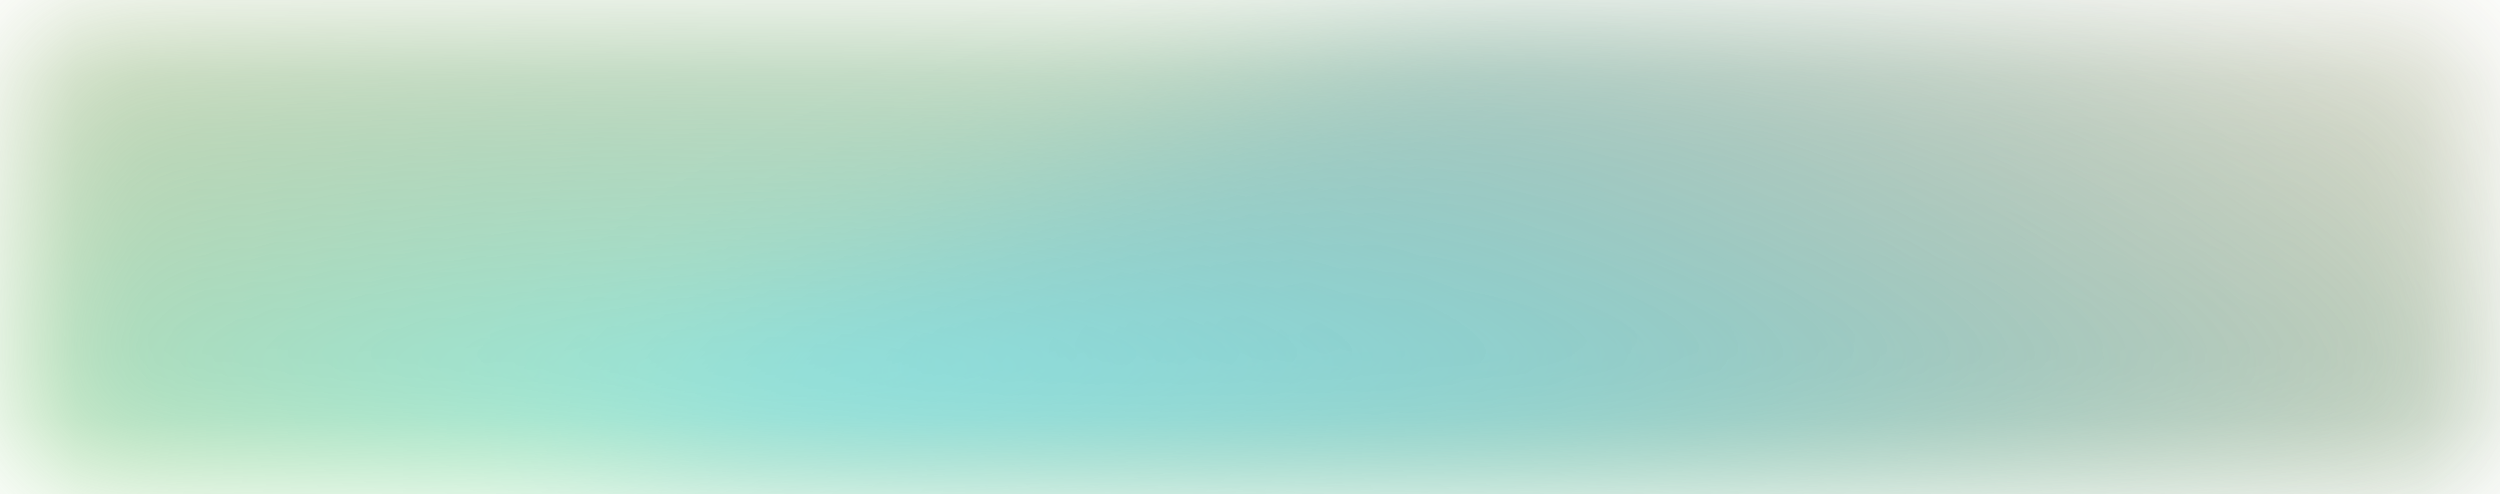
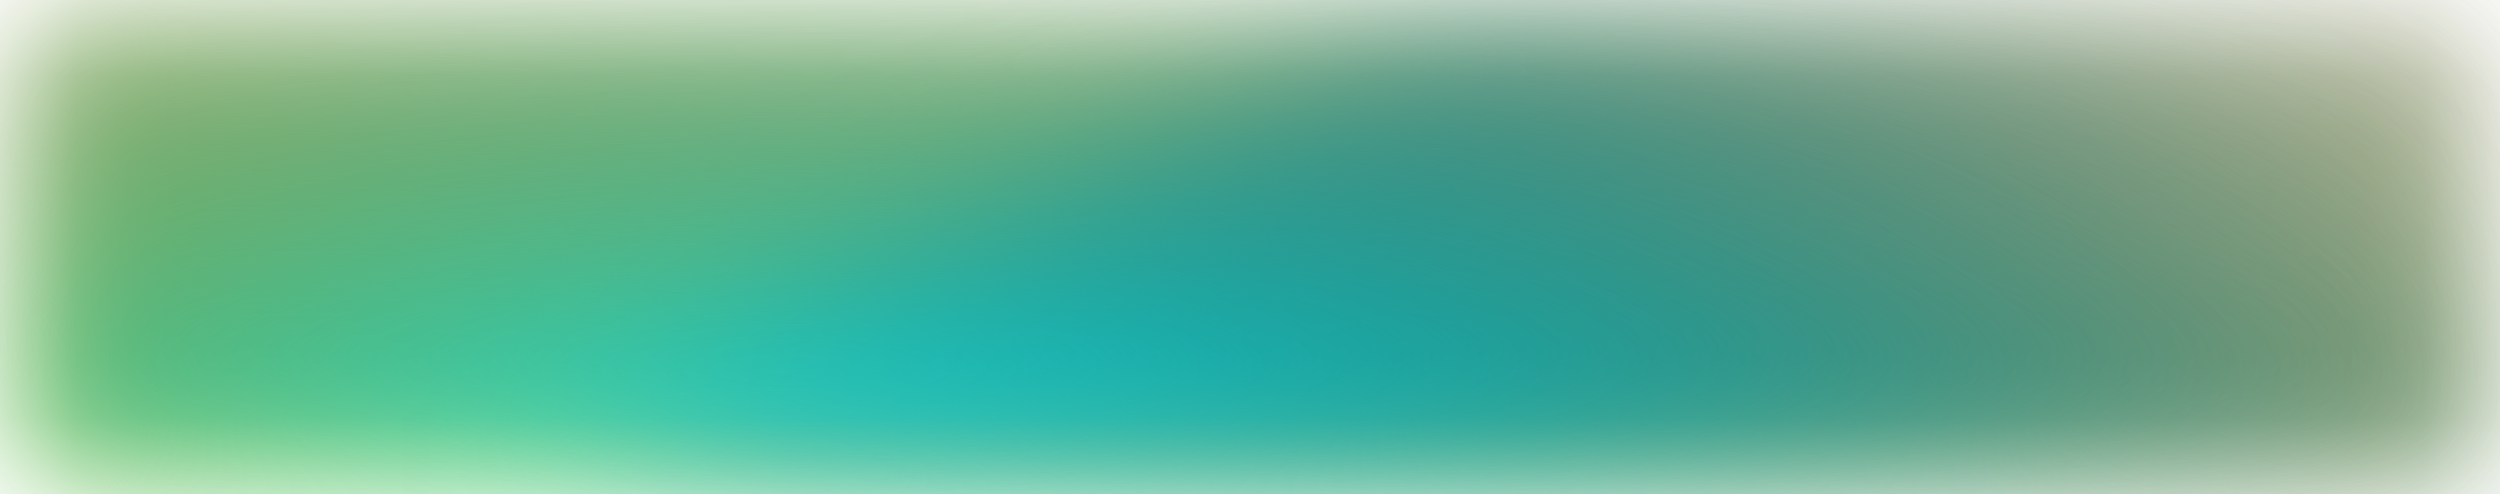
<svg xmlns="http://www.w3.org/2000/svg" viewBox="0 0 1378 272" fill="none">
-   <g opacity="0.5">
-     <g filter="url(#filter0_f_438_99)">
-       <path d="M-370.401 600.975L524.065 778L1516.16 722.771L1656 284.133L1444.92 -33H202.163L-1011.57 103.911L-1096 360.873L-370.401 600.975Z" fill="url(#paint0_radial_438_99)" />
-       <path d="M-370.401 600.975L524.065 778L1516.16 722.771L1656 284.133L1444.92 -33H202.163L-1011.57 103.911L-1096 360.873L-370.401 600.975Z" stroke="black" stroke-width="0.88" />
-     </g>
-     <g filter="url(#filter1_f_438_99)">
-       <path d="M444.333 165.538L106 410.281L211.556 681.736L1049.89 720L1656 662.244V322.202L1394.33 -9.897L903.222 -33L444.333 165.538Z" fill="url(#paint1_radial_438_99)" />
-       <path d="M444.333 165.538L106 410.281L211.556 681.736L1049.89 720L1656 662.244V322.202L1394.33 -9.897L903.222 -33L444.333 165.538Z" stroke="black" stroke-width="0.88" />
-     </g>
-     <g filter="url(#filter2_f_438_99)">
-       <path d="M1036.63 501.687L1502 232.568L1356.81 -65.925L203.696 -108L-630 -44.491V329.419L-270.082 694.596L405.434 720L1036.63 501.687Z" fill="url(#paint2_radial_438_99)" />
-       <path d="M1036.63 501.687L1502 232.568L1356.81 -65.925L203.696 -108L-630 -44.491V329.419L-270.082 694.596L405.434 720L1036.63 501.687Z" stroke="black" stroke-width="0.88" />
-     </g>
+   <g filter="url(#filter0_f_438_99)">
+     <path d="M-370.401 600.975L524.065 778L1516.16 722.771L1656 284.133L1444.92 -33H202.163L-1011.57 103.911L-1096 360.873L-370.401 600.975Z" fill="url(#paint0_radial_438_99)" />
+     <path d="M-370.401 600.975L524.065 778L1516.16 722.771L1656 284.133L1444.92 -33H202.163L-1011.57 103.911L-1096 360.873L-370.401 600.975Z" stroke="black" stroke-width="0.88" />
+   </g>
+   <g filter="url(#filter1_f_438_99)">
+     <path d="M444.333 165.538L106 410.281L211.556 681.736L1049.89 720L1656 662.244V322.202L1394.33 -9.897L903.222 -33L444.333 165.538Z" fill="url(#paint1_radial_438_99)" />
+     <path d="M444.333 165.538L106 410.281L211.556 681.736L1049.89 720L1656 662.244V322.202L1394.33 -9.897L903.222 -33L444.333 165.538Z" stroke="black" stroke-width="0.88" />
+   </g>
+   <g filter="url(#filter2_f_438_99)">
+     <path d="M1036.63 501.687L1502 232.568L1356.81 -65.925L203.696 -108L-630 -44.491V329.419L-270.082 694.596L405.434 720L1036.63 501.687Z" fill="url(#paint2_radial_438_99)" />
+     <path d="M1036.63 501.687L1502 232.568L1356.81 -65.925L203.696 -108L-630 -44.491V329.419L-270.082 694.596L405.434 720L1036.63 501.687Z" stroke="black" stroke-width="0.88" />
  </g>
  <defs>
    <filter id="filter0_f_438_99" x="-1184.56" y="-121.44" width="2929.04" height="987.882" filterUnits="userSpaceOnUse" color-interpolation-filters="sRGB">
      <feFlood flood-opacity="0" result="BackgroundImageFix" />
      <feBlend mode="normal" in="SourceGraphic" in2="BackgroundImageFix" result="shape" />
      <feGaussianBlur stdDeviation="44" result="effect1_foregroundBlur_438_99" />
    </filter>
    <filter id="filter1_f_438_99" x="17.467" y="-121.444" width="1726.97" height="929.885" filterUnits="userSpaceOnUse" color-interpolation-filters="sRGB">
      <feFlood flood-opacity="0" result="BackgroundImageFix" />
      <feBlend mode="normal" in="SourceGraphic" in2="BackgroundImageFix" result="shape" />
      <feGaussianBlur stdDeviation="44" result="effect1_foregroundBlur_438_99" />
    </filter>
    <filter id="filter2_f_438_99" x="-718.44" y="-196.441" width="2309.01" height="1004.88" filterUnits="userSpaceOnUse" color-interpolation-filters="sRGB">
      <feFlood flood-opacity="0" result="BackgroundImageFix" />
      <feBlend mode="normal" in="SourceGraphic" in2="BackgroundImageFix" result="shape" />
      <feGaussianBlur stdDeviation="44" result="effect1_foregroundBlur_438_99" />
    </filter>
    <radialGradient id="paint0_radial_438_99" cx="0" cy="0" r="1" gradientUnits="userSpaceOnUse" gradientTransform="translate(280 372.5) rotate(2.66724) scale(2775.22 820.599)">
      <stop stop-color="#DBFF01" />
      <stop offset="0.95" stop-opacity="0" />
    </radialGradient>
    <radialGradient id="paint1_radial_438_99" cx="0" cy="0" r="1" gradientUnits="userSpaceOnUse" gradientTransform="translate(881 343.5) rotate(116.786) scale(580.373 1139.13)">
      <stop stop-color="#0CA4A4" />
      <stop offset="1" stop-color="#594C59" stop-opacity="0" />
    </radialGradient>
    <radialGradient id="paint2_radial_438_99" cx="0" cy="0" r="1" gradientUnits="userSpaceOnUse" gradientTransform="translate(436 306) rotate(-90) scale(414 1066)">
      <stop stop-color="#00F0FF" />
      <stop offset="1" stop-color="#04434B" stop-opacity="0" />
    </radialGradient>
  </defs>
</svg>
